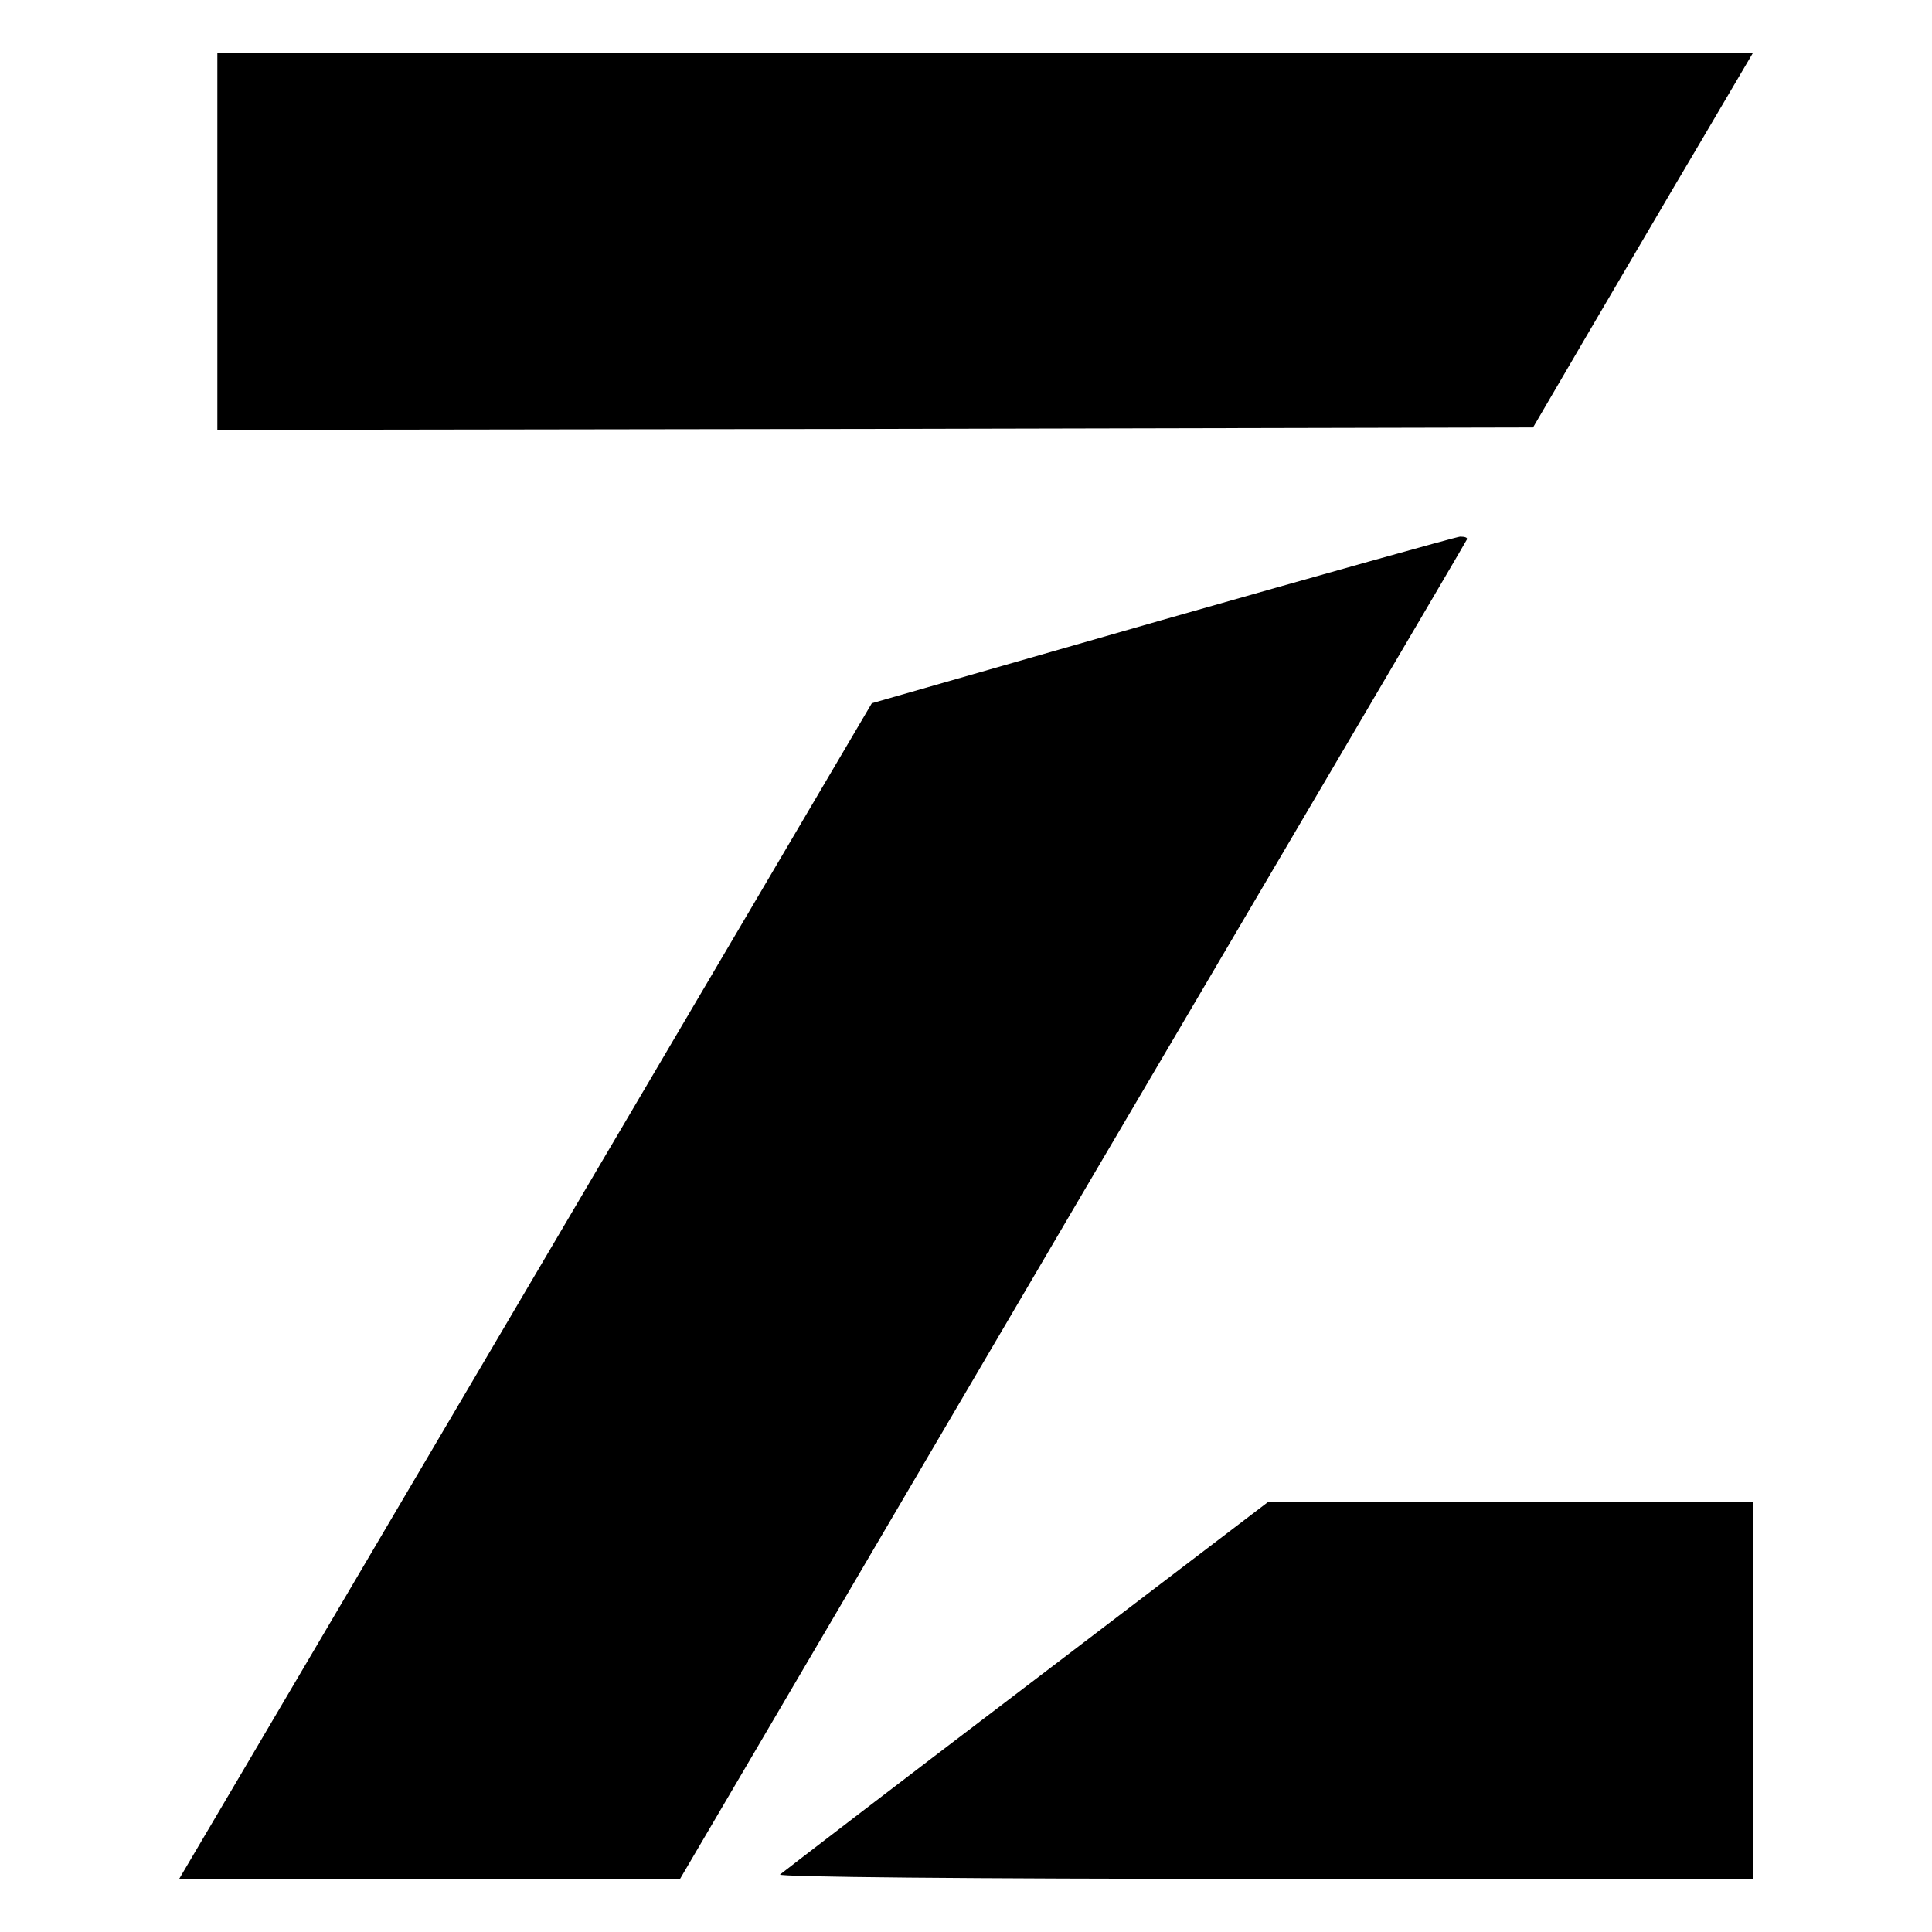
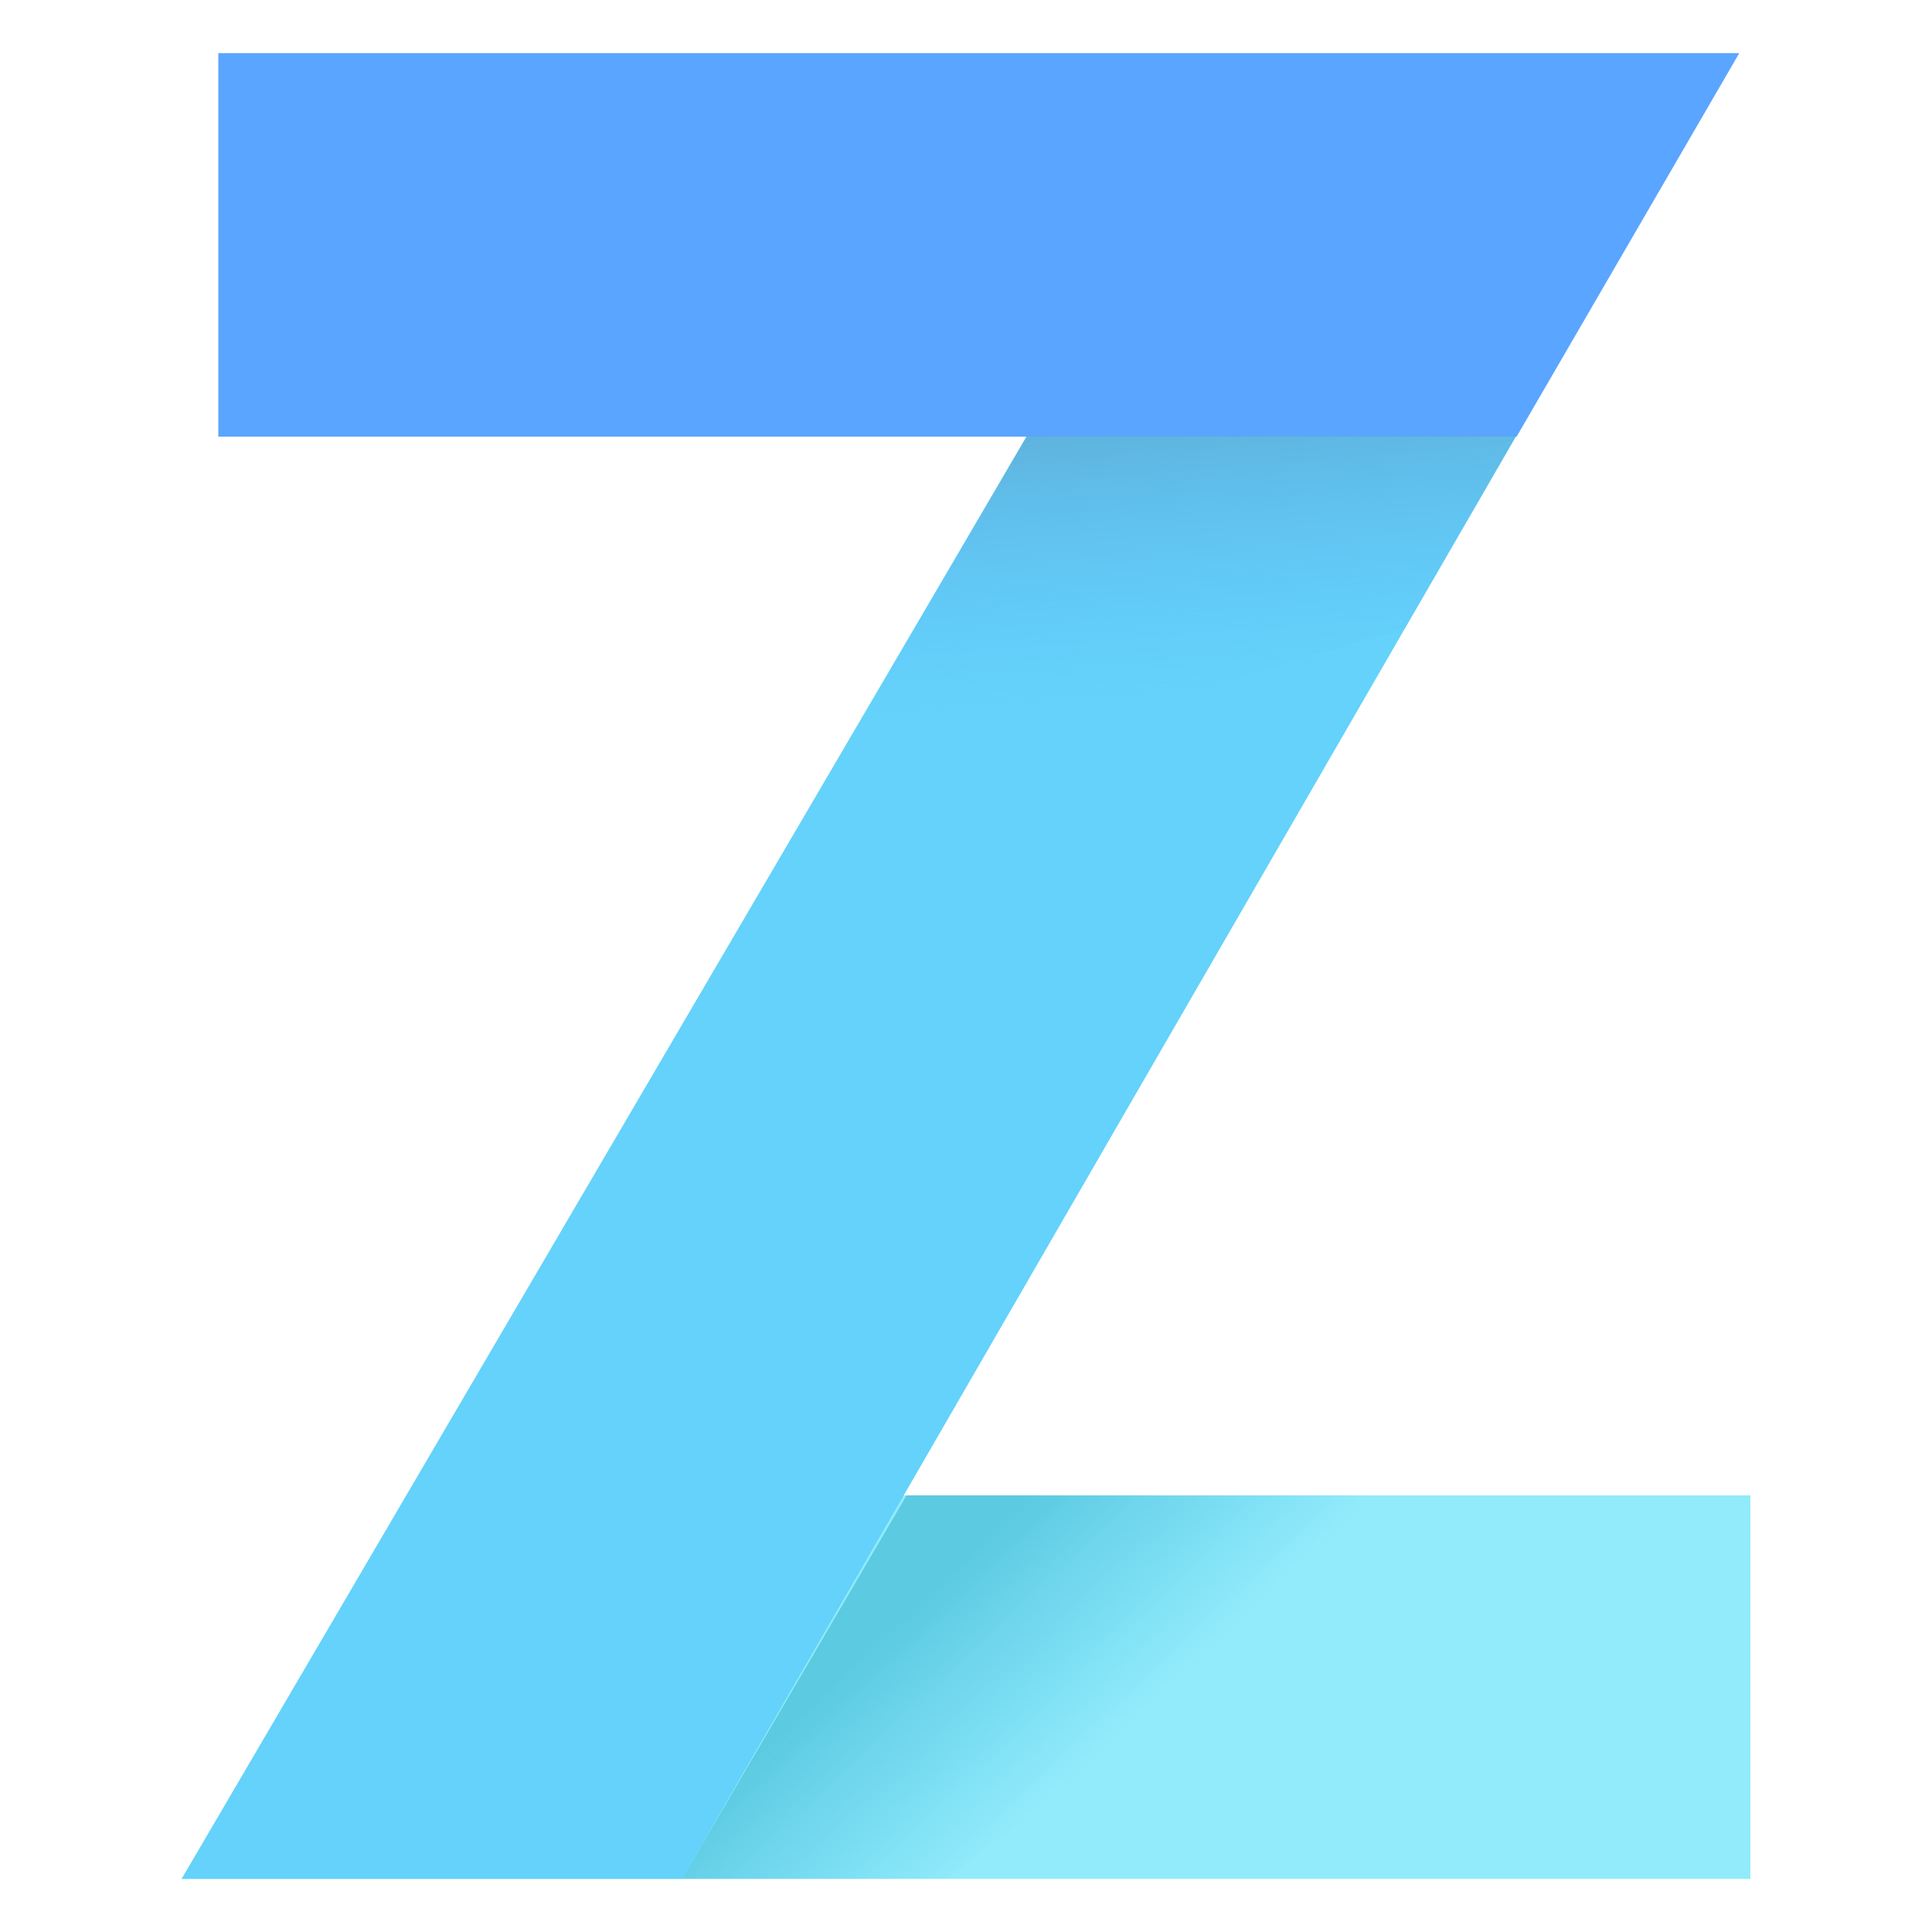
- <svg xmlns="http://www.w3.org/2000/svg" version="1.0" width="400pt" height="400pt" viewBox="0 0 400 400" preserveAspectRatio="xMidYMid meet">
-   <g transform="translate(0,400) scale(0.1,-0.1)" fill="#000000" stroke="none">
-     <path d="M450 3500 l0 -390 1362 2 1362 3 114 195 c63 107 165 282 228 388 l113 192 -1590 0 -1589 0 0 -390z" />
-     <path d="M2405 2716 l-600 -172 -612 -1039 c-337 -572 -660 -1120 -717 -1217 l-105 -178 519 0 518 0 812 1383 c447 760 815 1385 817 1390 2 4 -4 6 -14 6 -10 -1 -288 -79 -618 -173z" />
-     <path d="M2125 509 c-275 -209 -504 -385 -510 -390 -5 -5 384 -9 1003 -9 l1012 0 0 390 0 390 -502 0 -503 0 -500 -381z" />
+ <svg xmlns="http://www.w3.org/2000/svg" version="1.1" id="Layer_1" x="0px" y="0px" viewBox="0 0 400 400" style="enable-background:new 0 0 400 400;" xml:space="preserve">
+   <style type="text/css">
+ 	.st0{fill:#91EBFA;}
+ 	.st1{fill:#64D2FA;}
+ 	.st2{fill:url(#_Path__2_);}
+ 	.st3{fill:url(#_Path_2_2_);}
+ 	.st4{fill:#5AA5FF;}
+ </style>
+   <g id="zeppelin_Z_color_1_">
+     <polygon id="Shape_6_" class="st0" points="37.6,389 86.8,309.6 362.4,309.6 362.4,389  " />
+     <polygon id="Shape-3_1_" class="st1" points="37.6,389 213.4,88.9 314.7,88.9 141.2,389  " />
+     <linearGradient id="_Path__2_" gradientUnits="userSpaceOnUse" x1="-383.65" y1="67.241" x2="-382.017" y2="68.114" gradientTransform="matrix(41.36 0 0 20.73 16050.351 -1054.533)">
+       <stop offset="0" style="stop-color:#28AAC8;stop-opacity:0.5" />
+       <stop offset="0.8" style="stop-color:#29ABE2;stop-opacity:0" />
+     </linearGradient>
+     <polygon id="_Path__1_" class="st2" points="298.1,309.6 196,389 141.2,389 187.7,309.6  " />
+     <linearGradient id="_Path_2_2_" gradientUnits="userSpaceOnUse" x1="-381.49" y1="60.637" x2="-381.937" y2="57.703" gradientTransform="matrix(39.23 0 0 20.34 15211.89 -1090.744)">
+       <stop offset="0" style="stop-color:#5AB4FF;stop-opacity:0" />
+       <stop offset="1" style="stop-color:#5A96BE;stop-opacity:0.6" />
+     </linearGradient>
+     <polygon id="_Path_2_1_" class="st3" points="168.4,166 290.9,130.1 314.7,88.9 213.4,88.9  " />
+     <polygon id="Shape-2_1_" class="st4" points="360.1,11 314,90.4 45.2,90.4 45.2,11  " />
  </g>
</svg>
